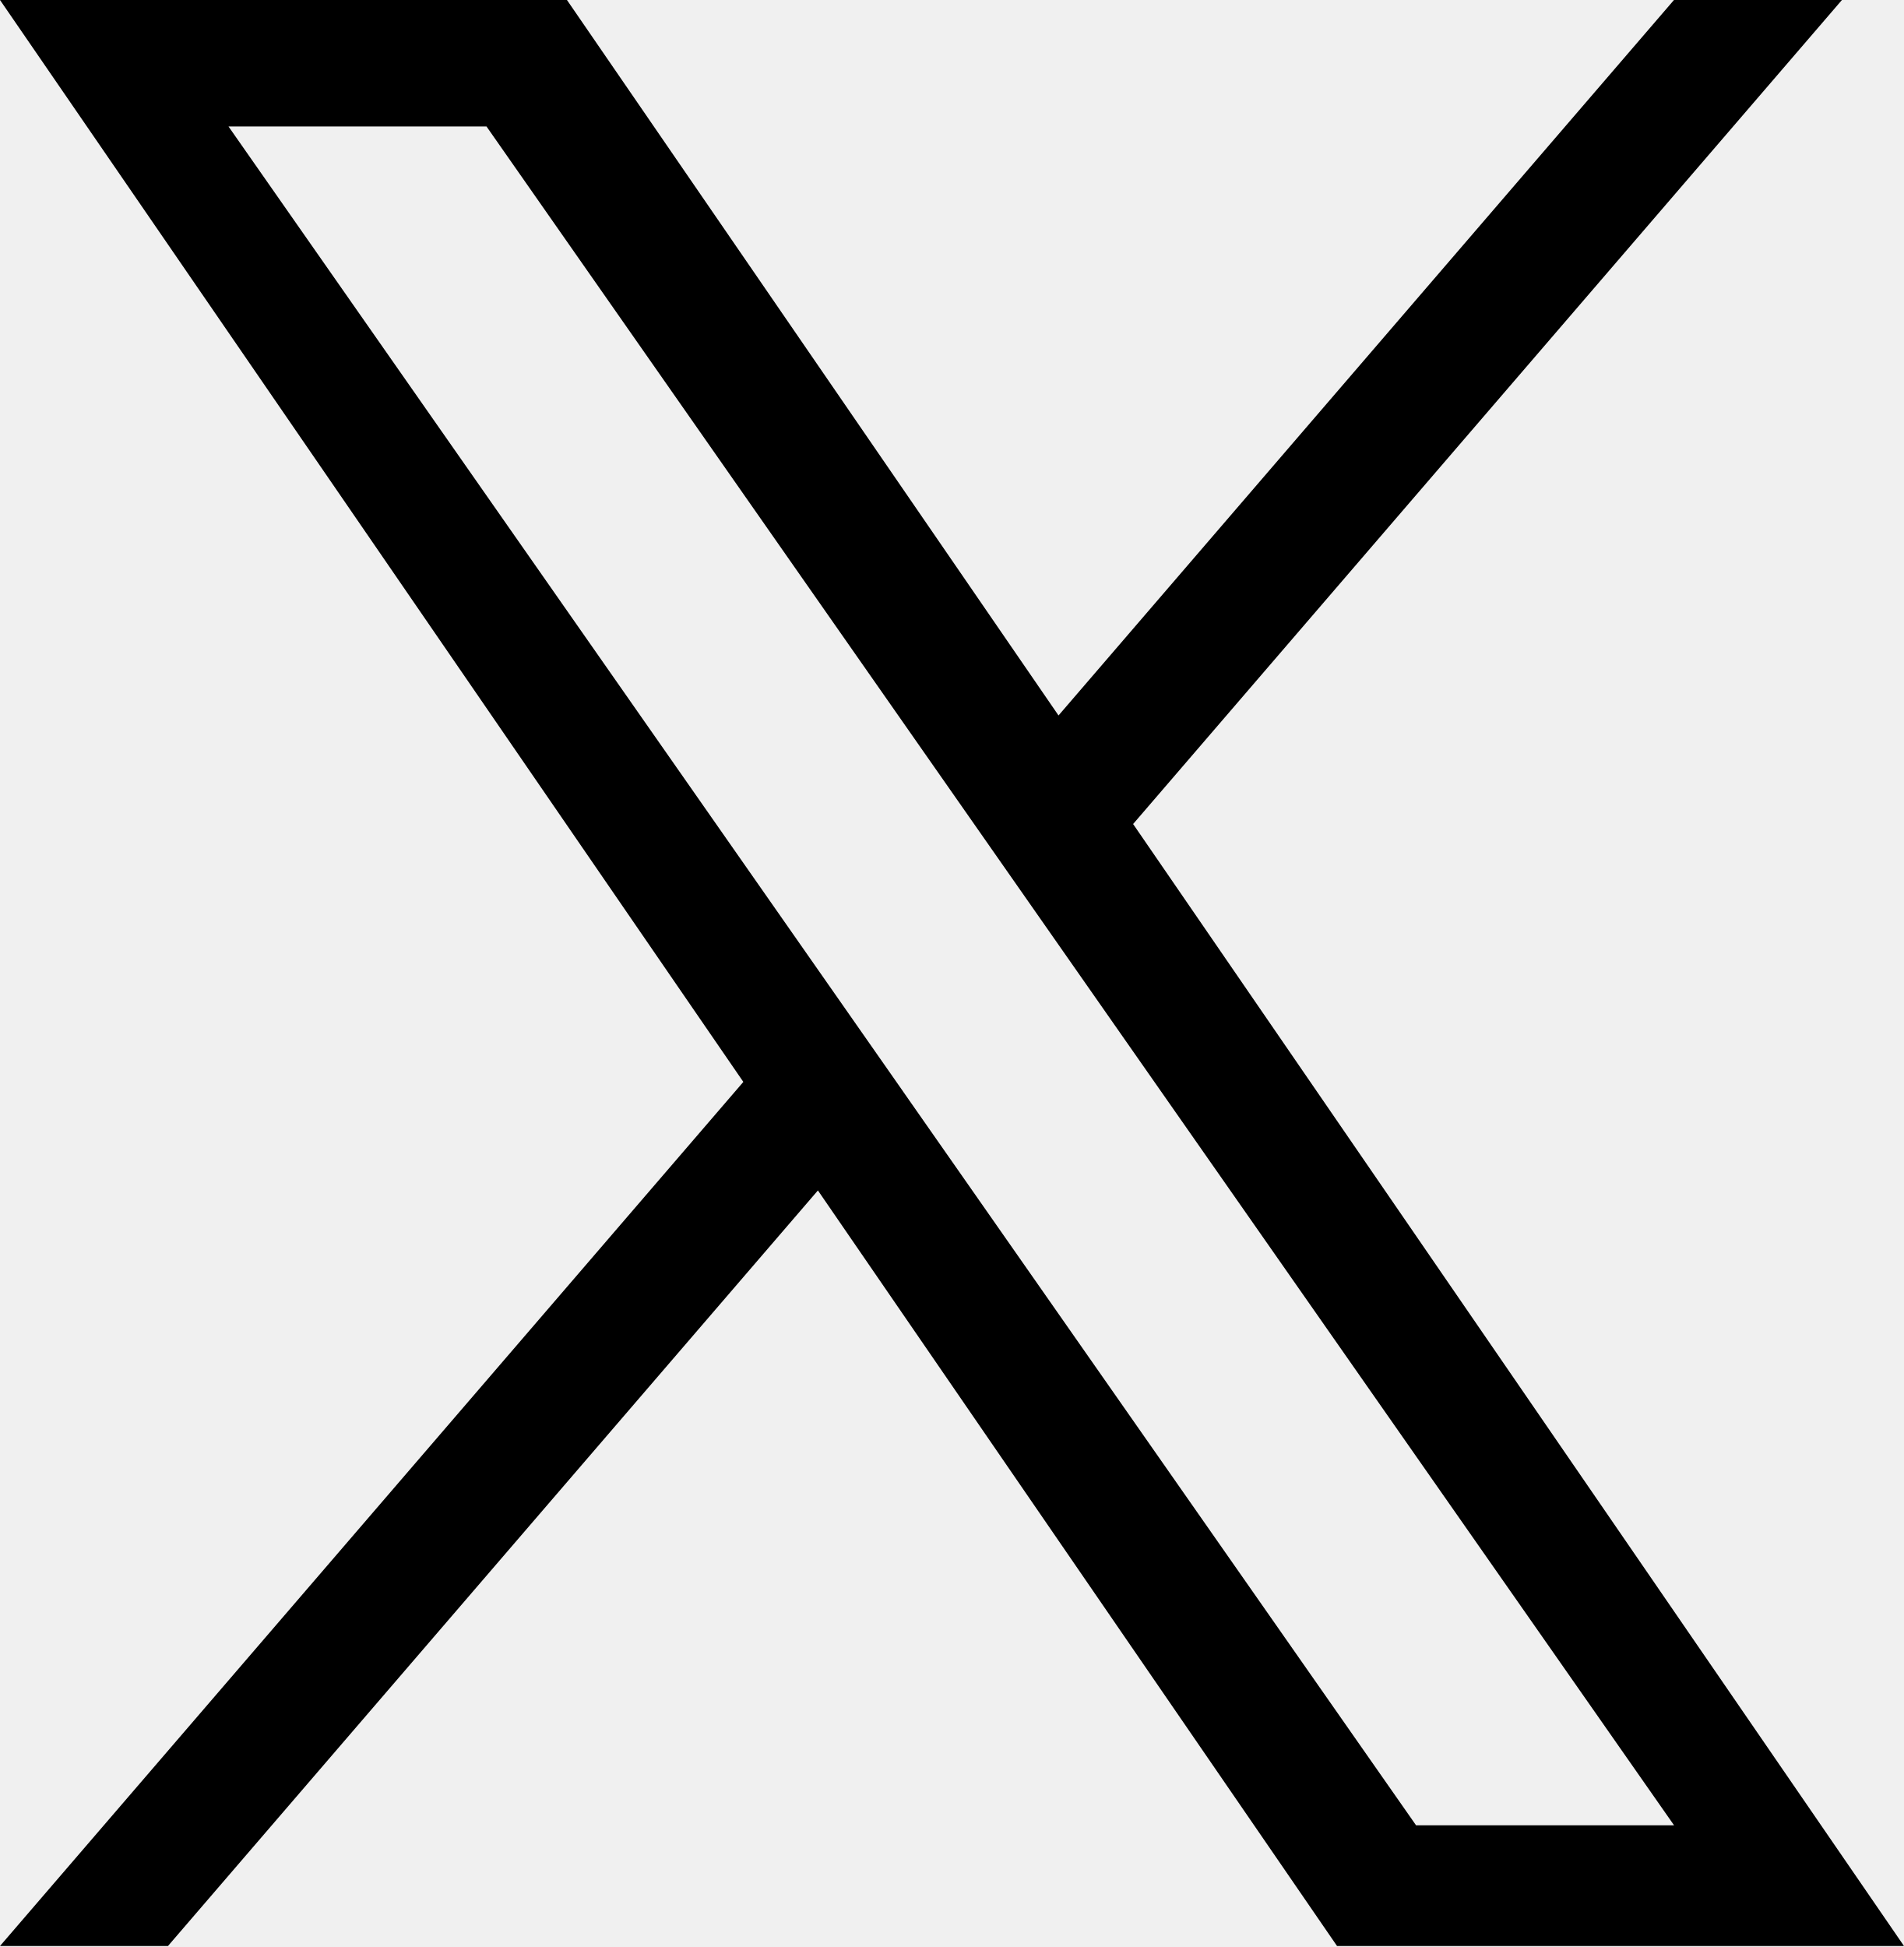
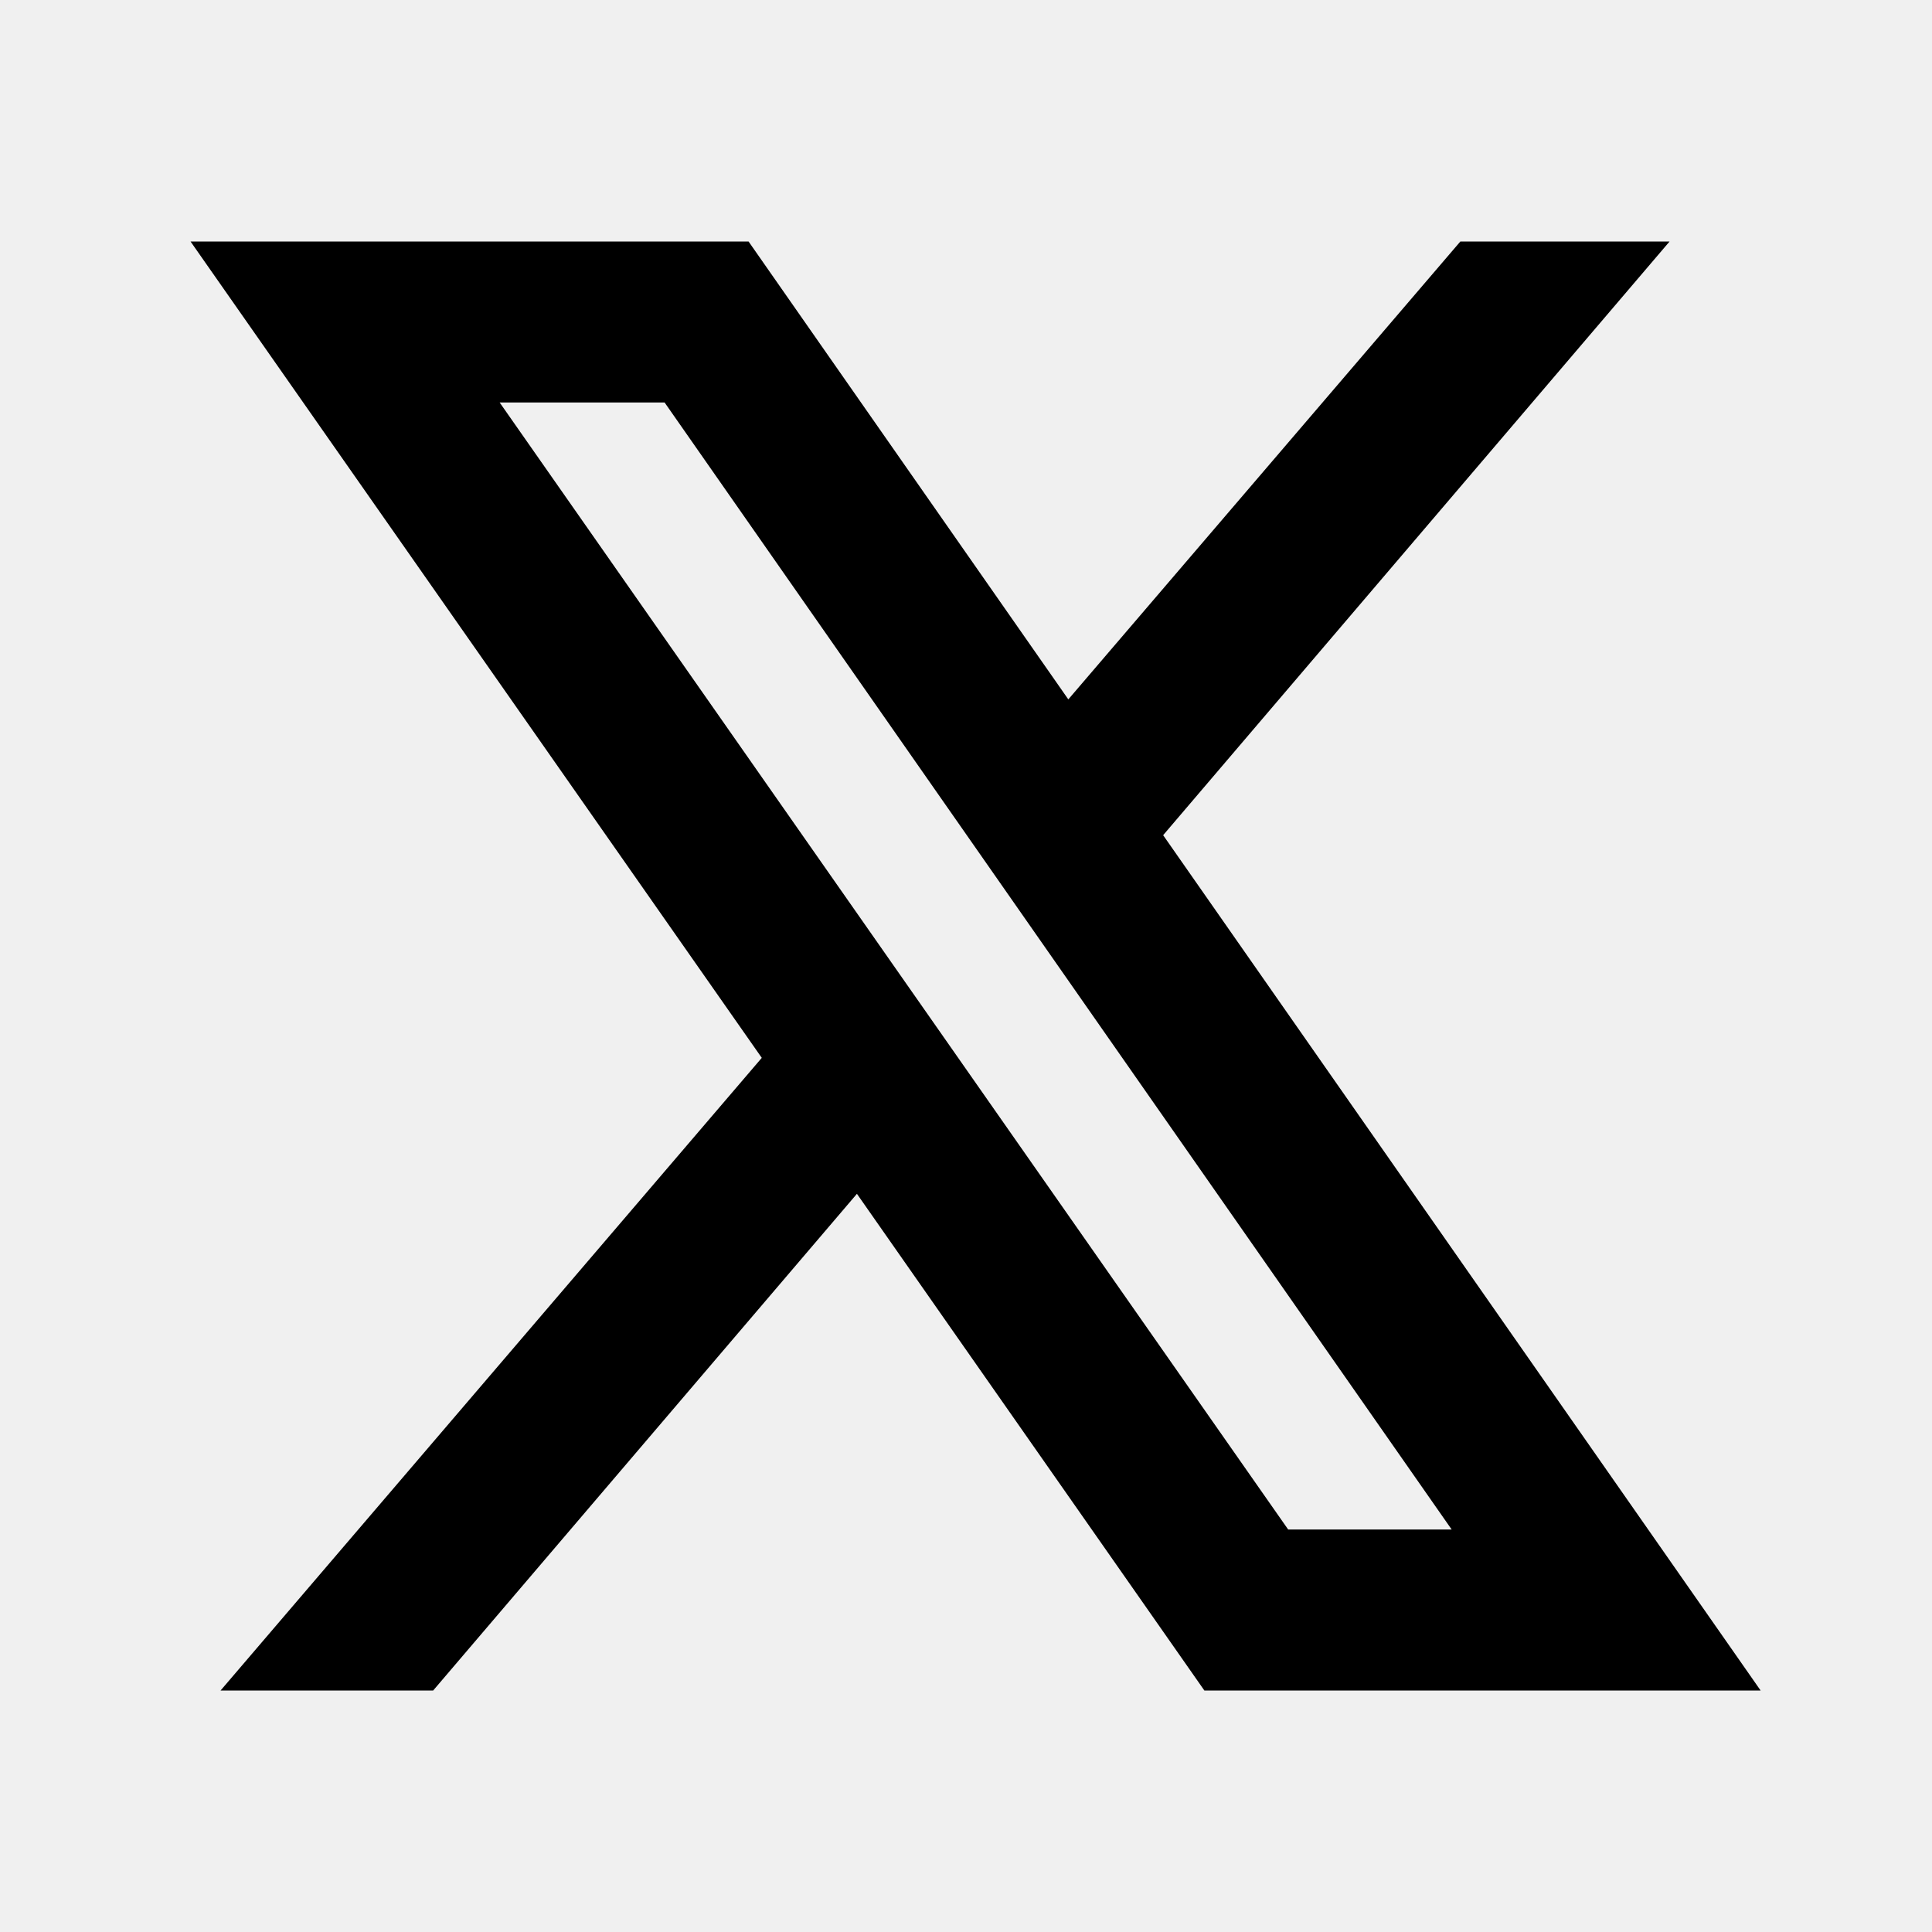
- <svg xmlns="http://www.w3.org/2000/svg" width="1200" height="1227" viewBox="0 0 1200 1227" fill="none">
-   <g clip-path="url(#clip0_1_2)">
-     <path d="M714.163 519.284L1160.89 0H1055.03L667.137 450.887L357.328 0H0L468.492 681.821L0 1226.37H105.866L515.491 750.218L842.672 1226.37H1200L714.137 519.284H714.163ZM569.165 687.828L521.697 619.934L144.011 79.694H306.615L611.412 515.685L658.88 583.579L1055.08 1150.3H892.476L569.165 687.854V687.828Z" fill="black" />
-   </g>
-   <defs>
-     <clipPath id="clip0_1_2">
-       <rect width="1200" height="1227" fill="white" />
-     </clipPath>
-   </defs>
+ <svg xmlns="http://www.w3.org/2000/svg" viewBox="0 0 24 24" width="24px" height="24px">
+   <path d="M 2.367 3 L 9.463 13.141 L 2.74 21 L 5.381 21 L 10.645 14.83 L 14.961 21 L 21.871 21 L 14.449 10.375 L 20.74 3 L 18.141 3 L 13.271 8.688 L 9.299 3 L 2.367 3 z M 6.207 5 L 8.256 5 L 18.033 19 L 16.002 19 L 6.207 5 z" />
</svg>
